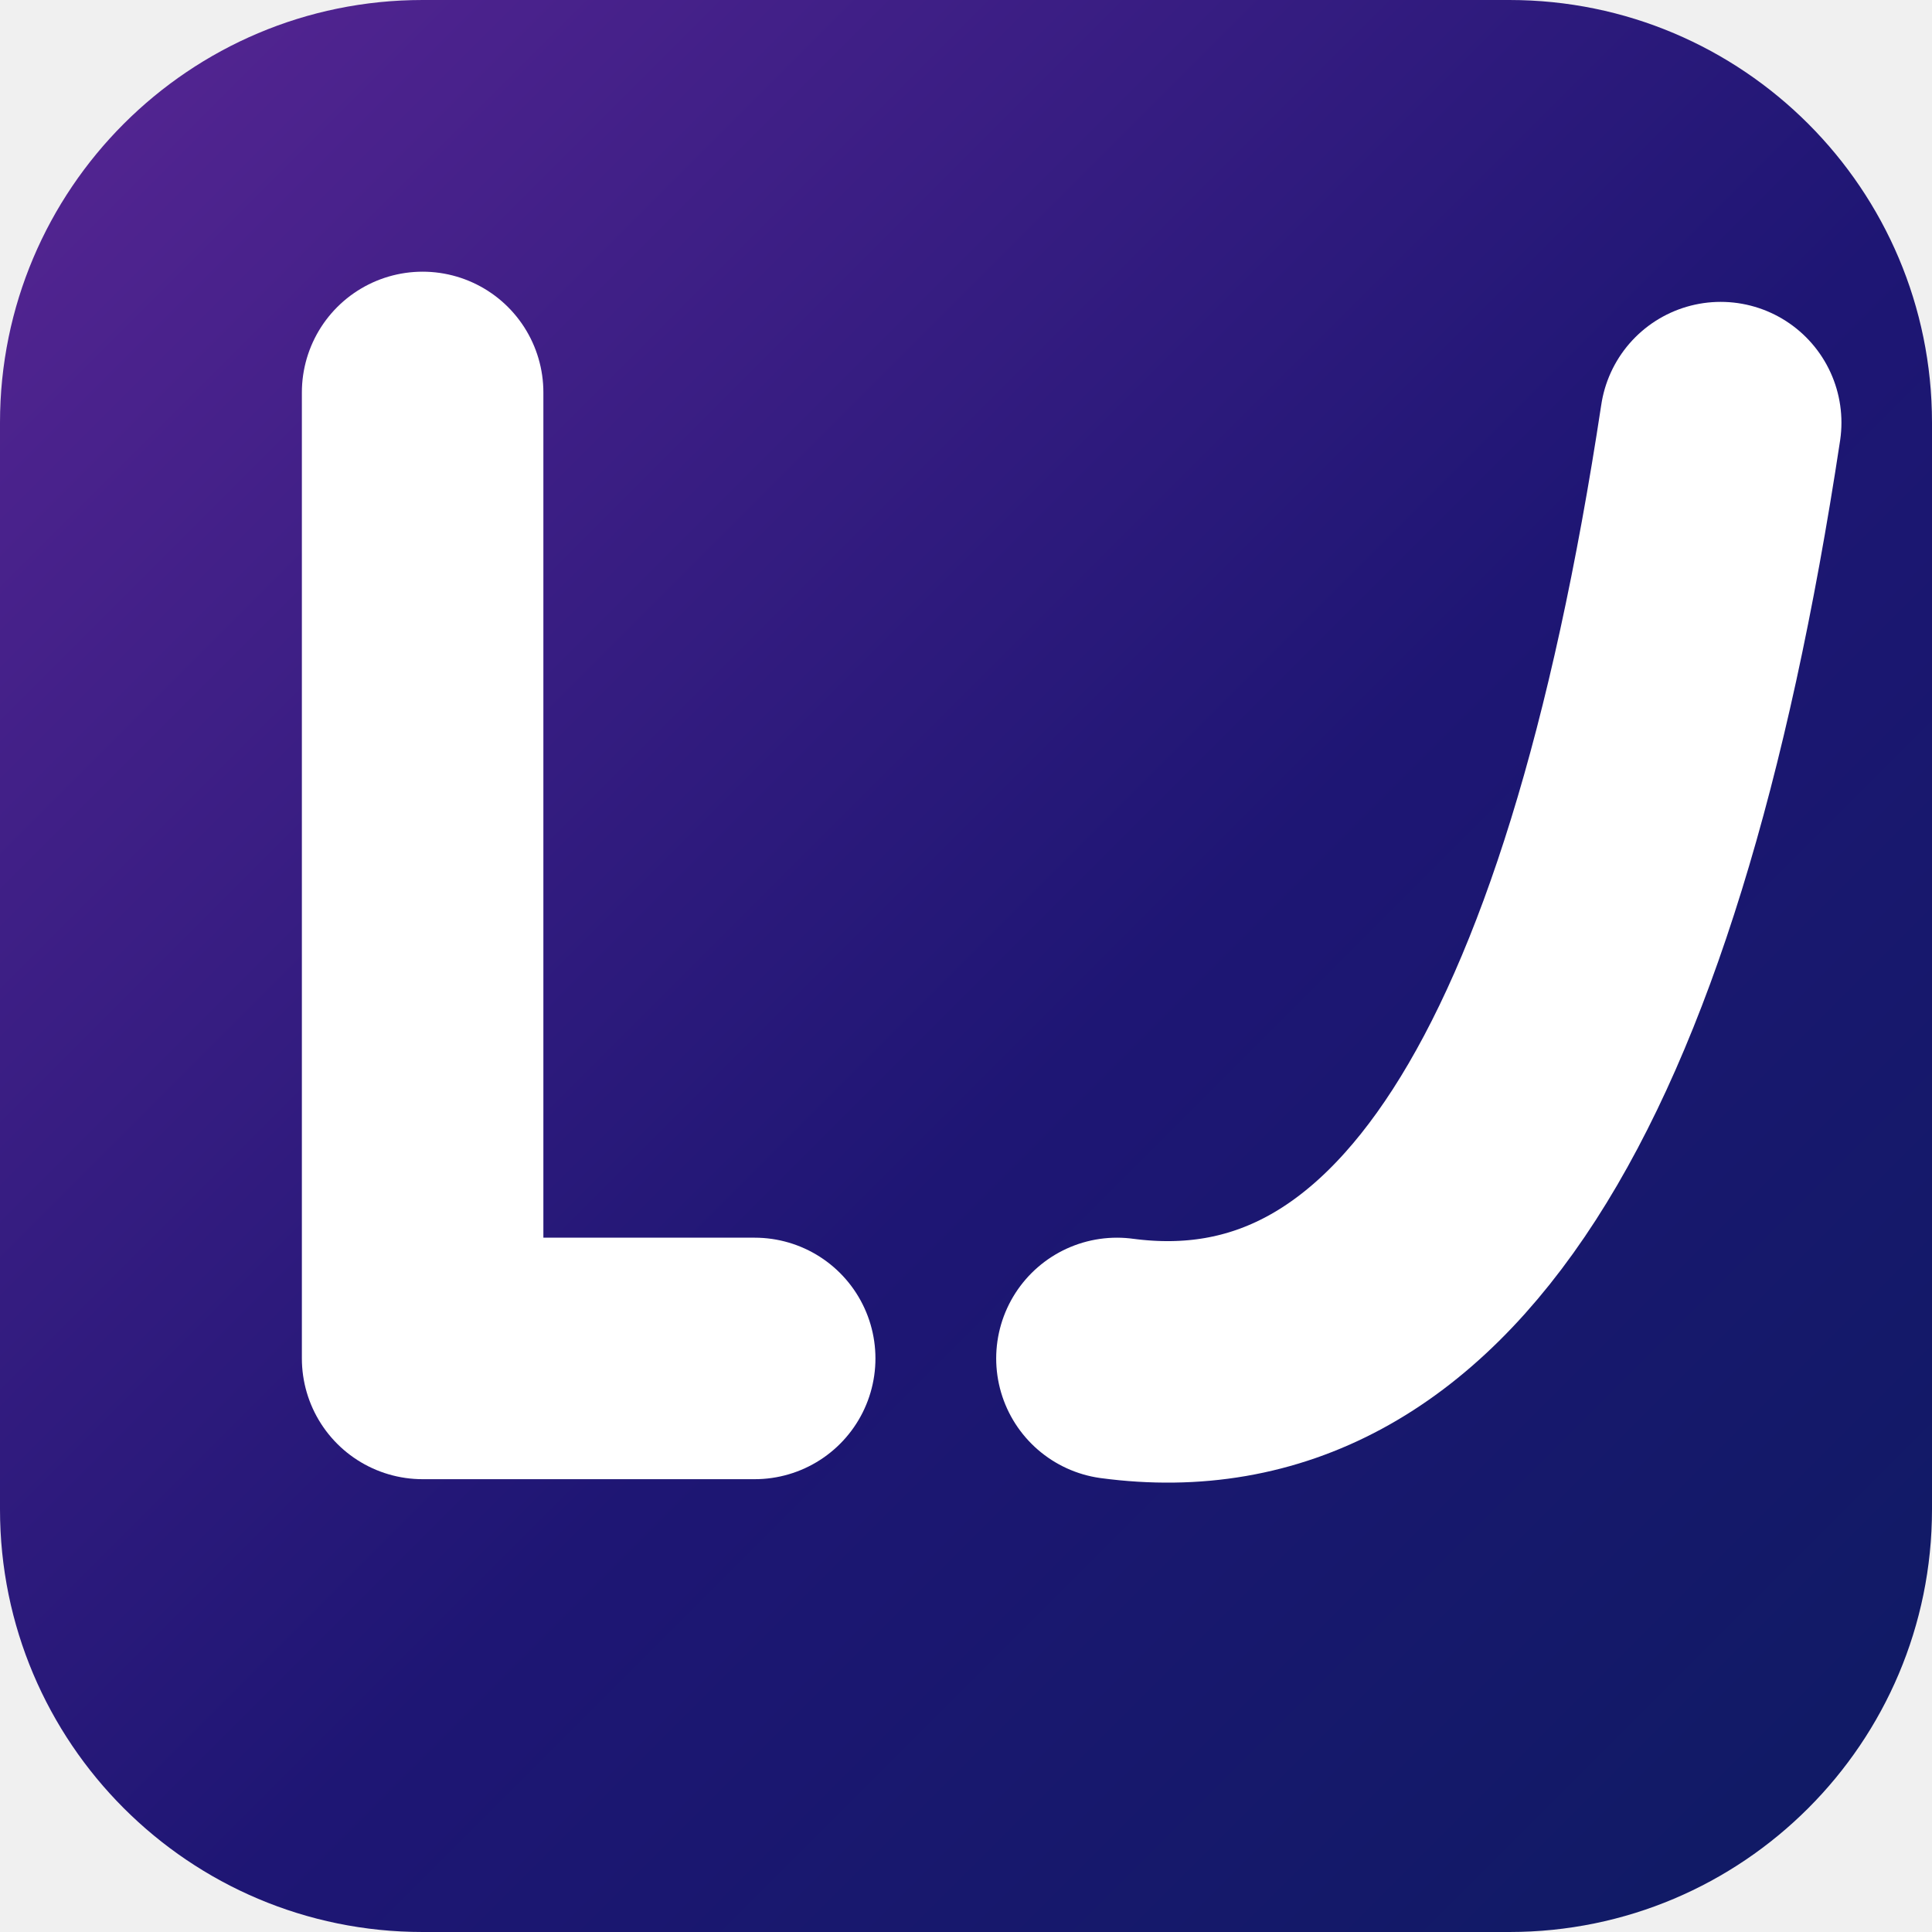
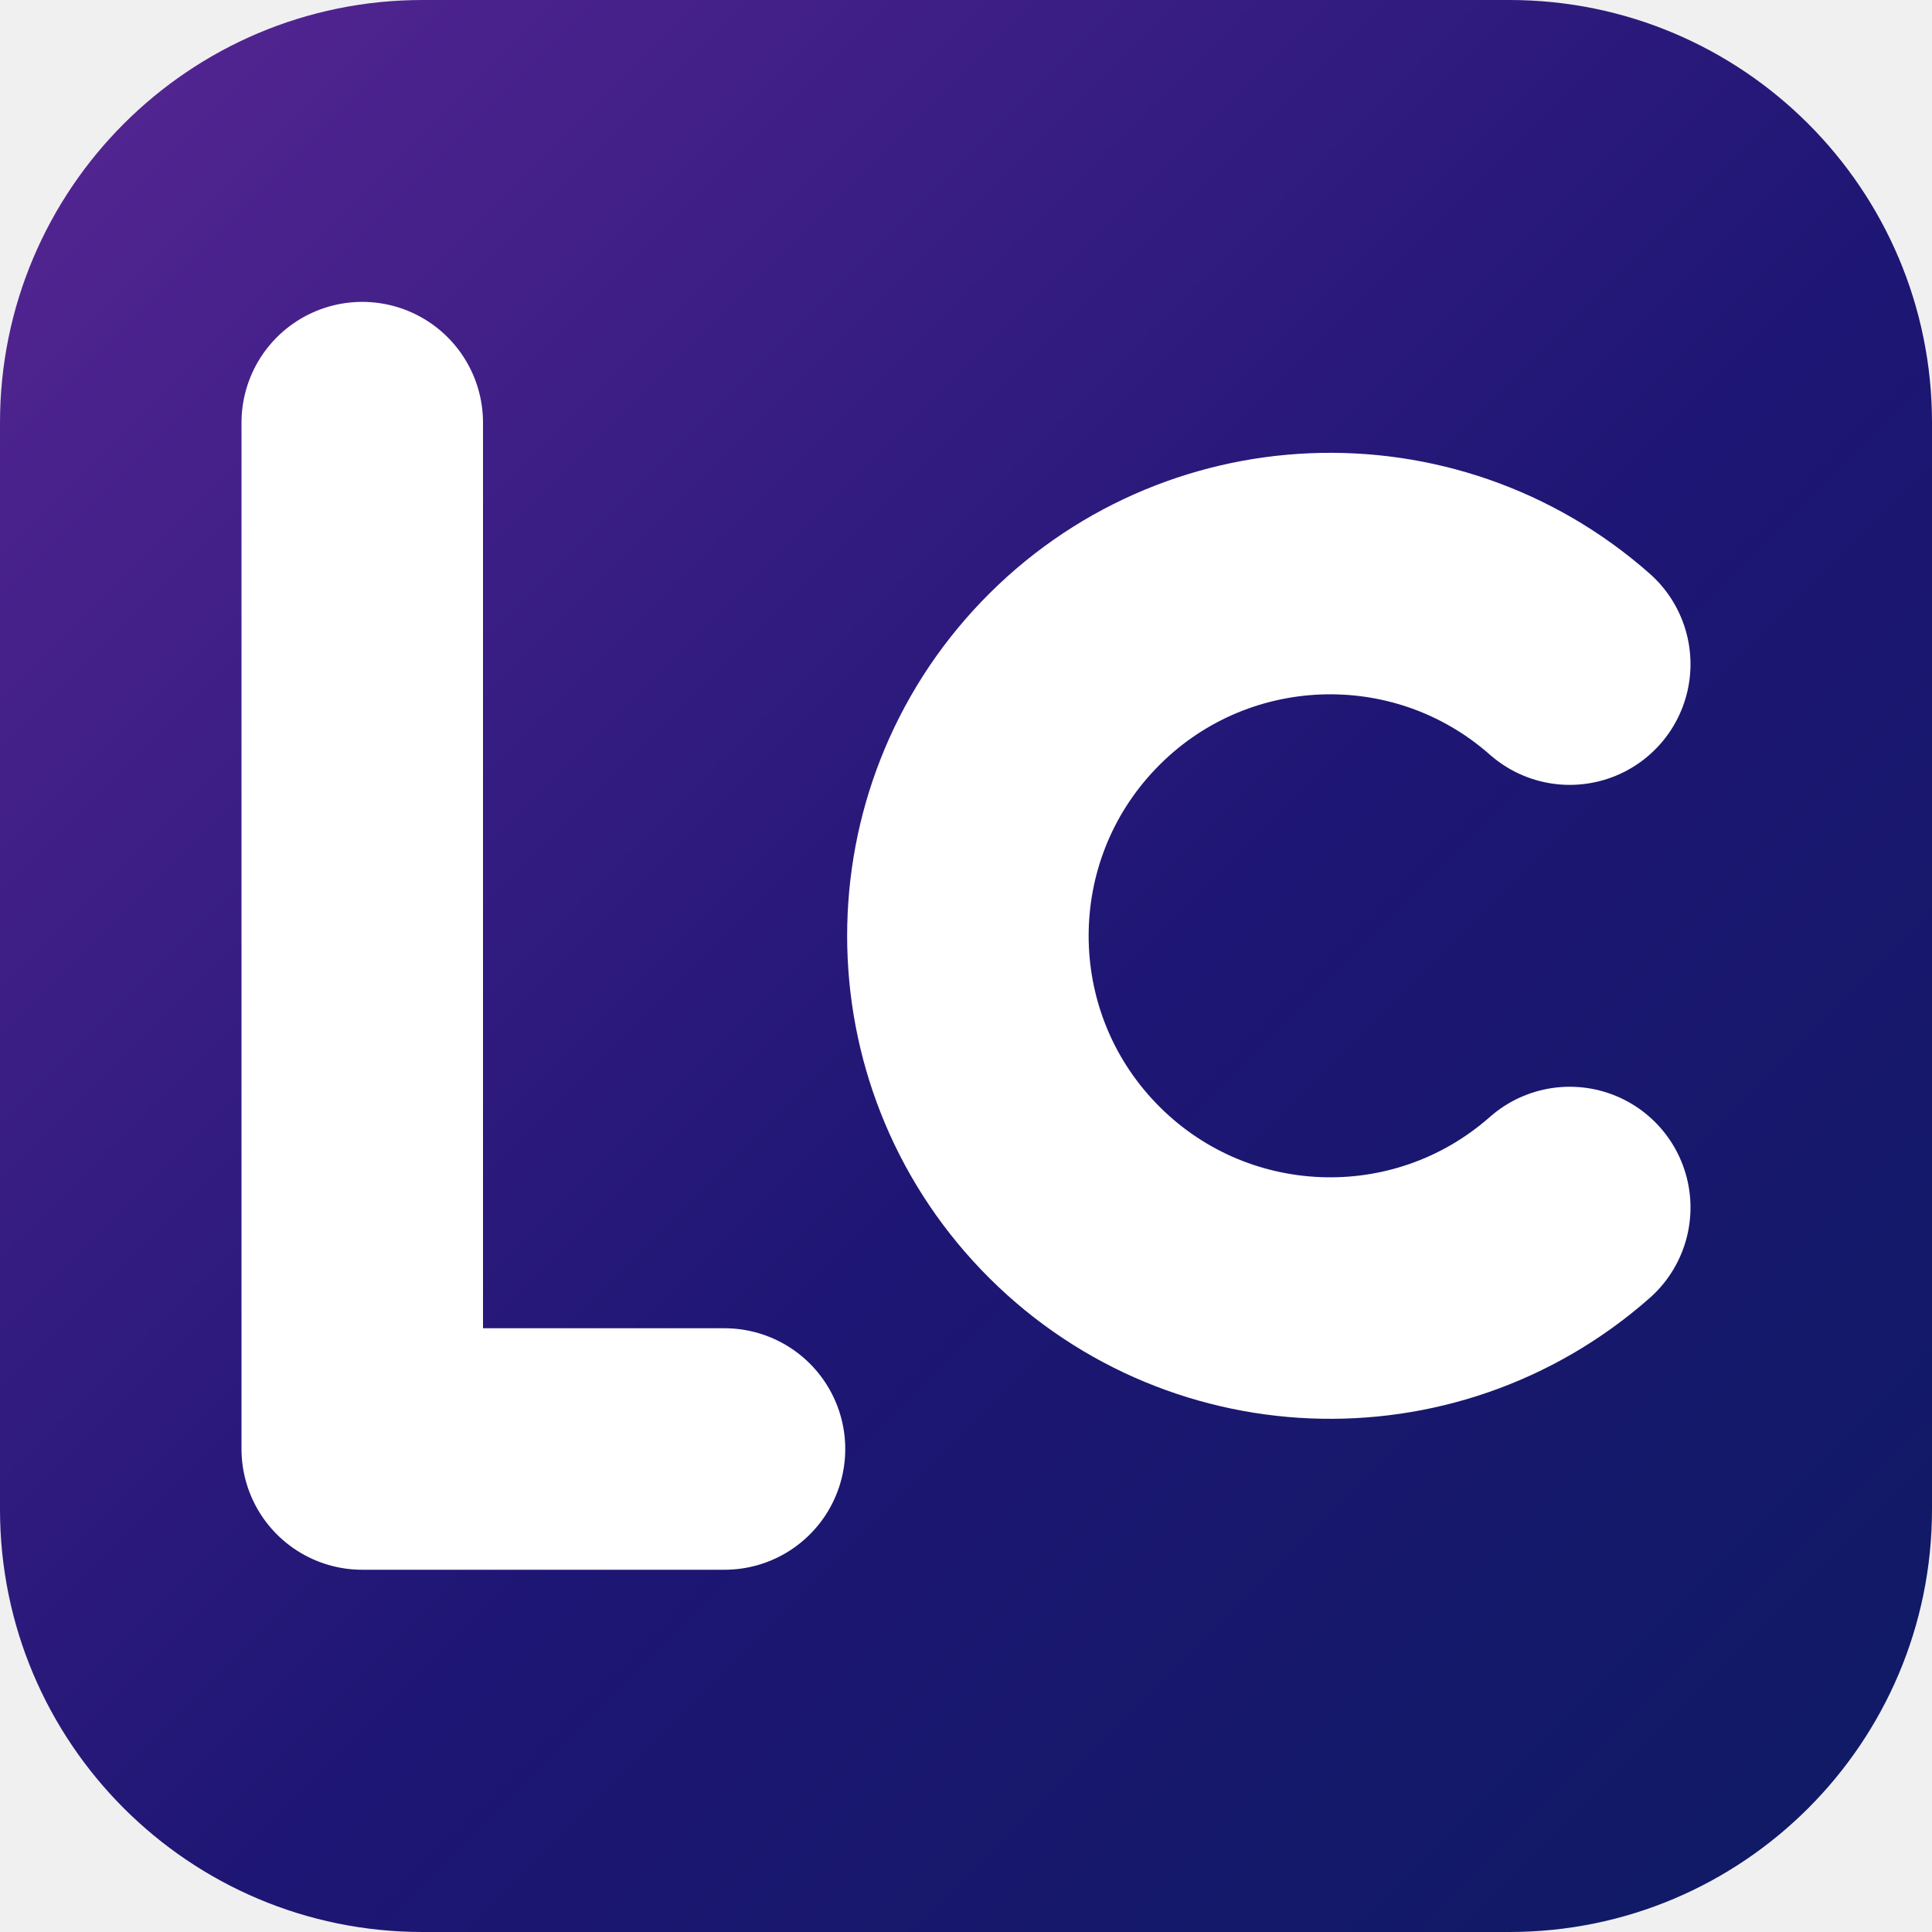
<svg xmlns="http://www.w3.org/2000/svg" width="64" height="64" viewBox="0 0 64 64" preserveAspectRatio="xMidYMid meet">
  <defs>
    <linearGradient id="g" x1="0" y1="0" x2="1" y2="1">
      <stop offset="0%" stop-color="#582694" />
      <stop offset="55%" stop-color="#1e1674" />
      <stop offset="100%" stop-color="#0e1b63" />
    </linearGradient>
  </defs>
  <rect width="64" height="64" rx="14" fill="url(#g)" />
  <g fill="none" stroke="#ffffff" stroke-width="8" stroke-linecap="round" stroke-linejoin="round">
-     <path d="M14 13 V45 H25" />
-     <path d="M37 45 Q52 47 57 14" />
+     <path d="M12 14 V48 H24" />
+     <path d="M52 22 A12 12 0 1 0 52 40" />
  </g>
</svg>
